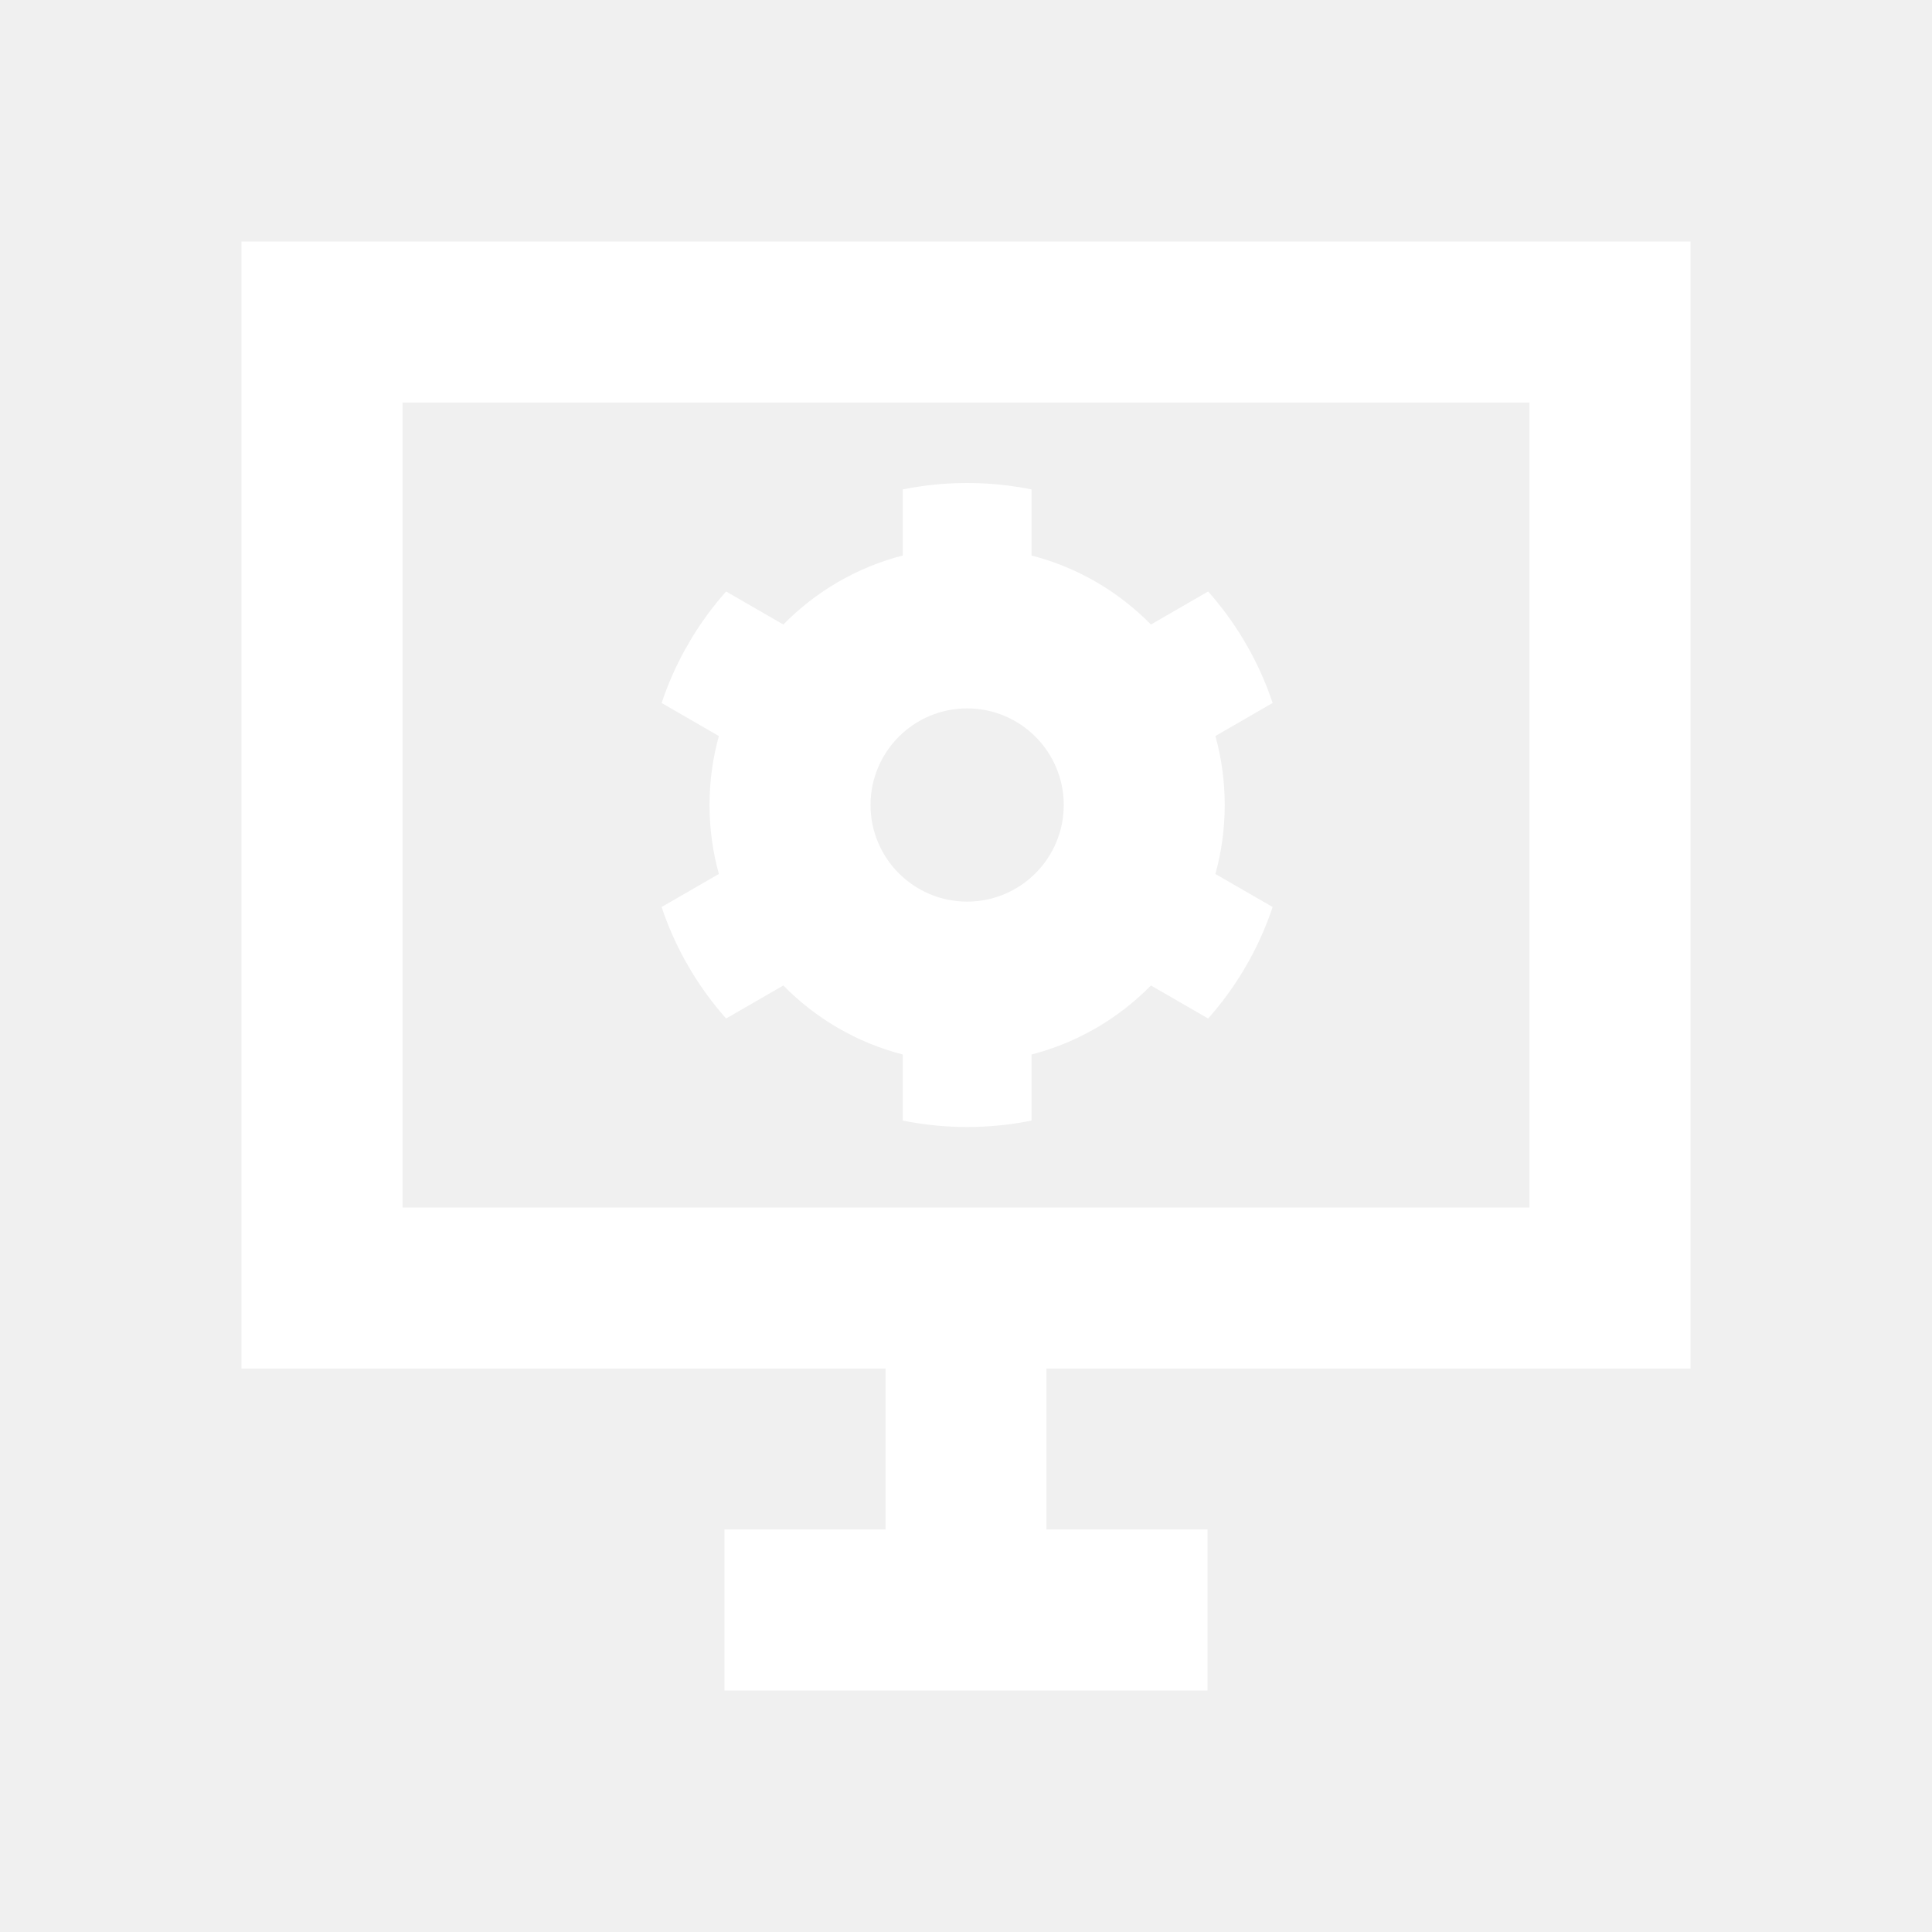
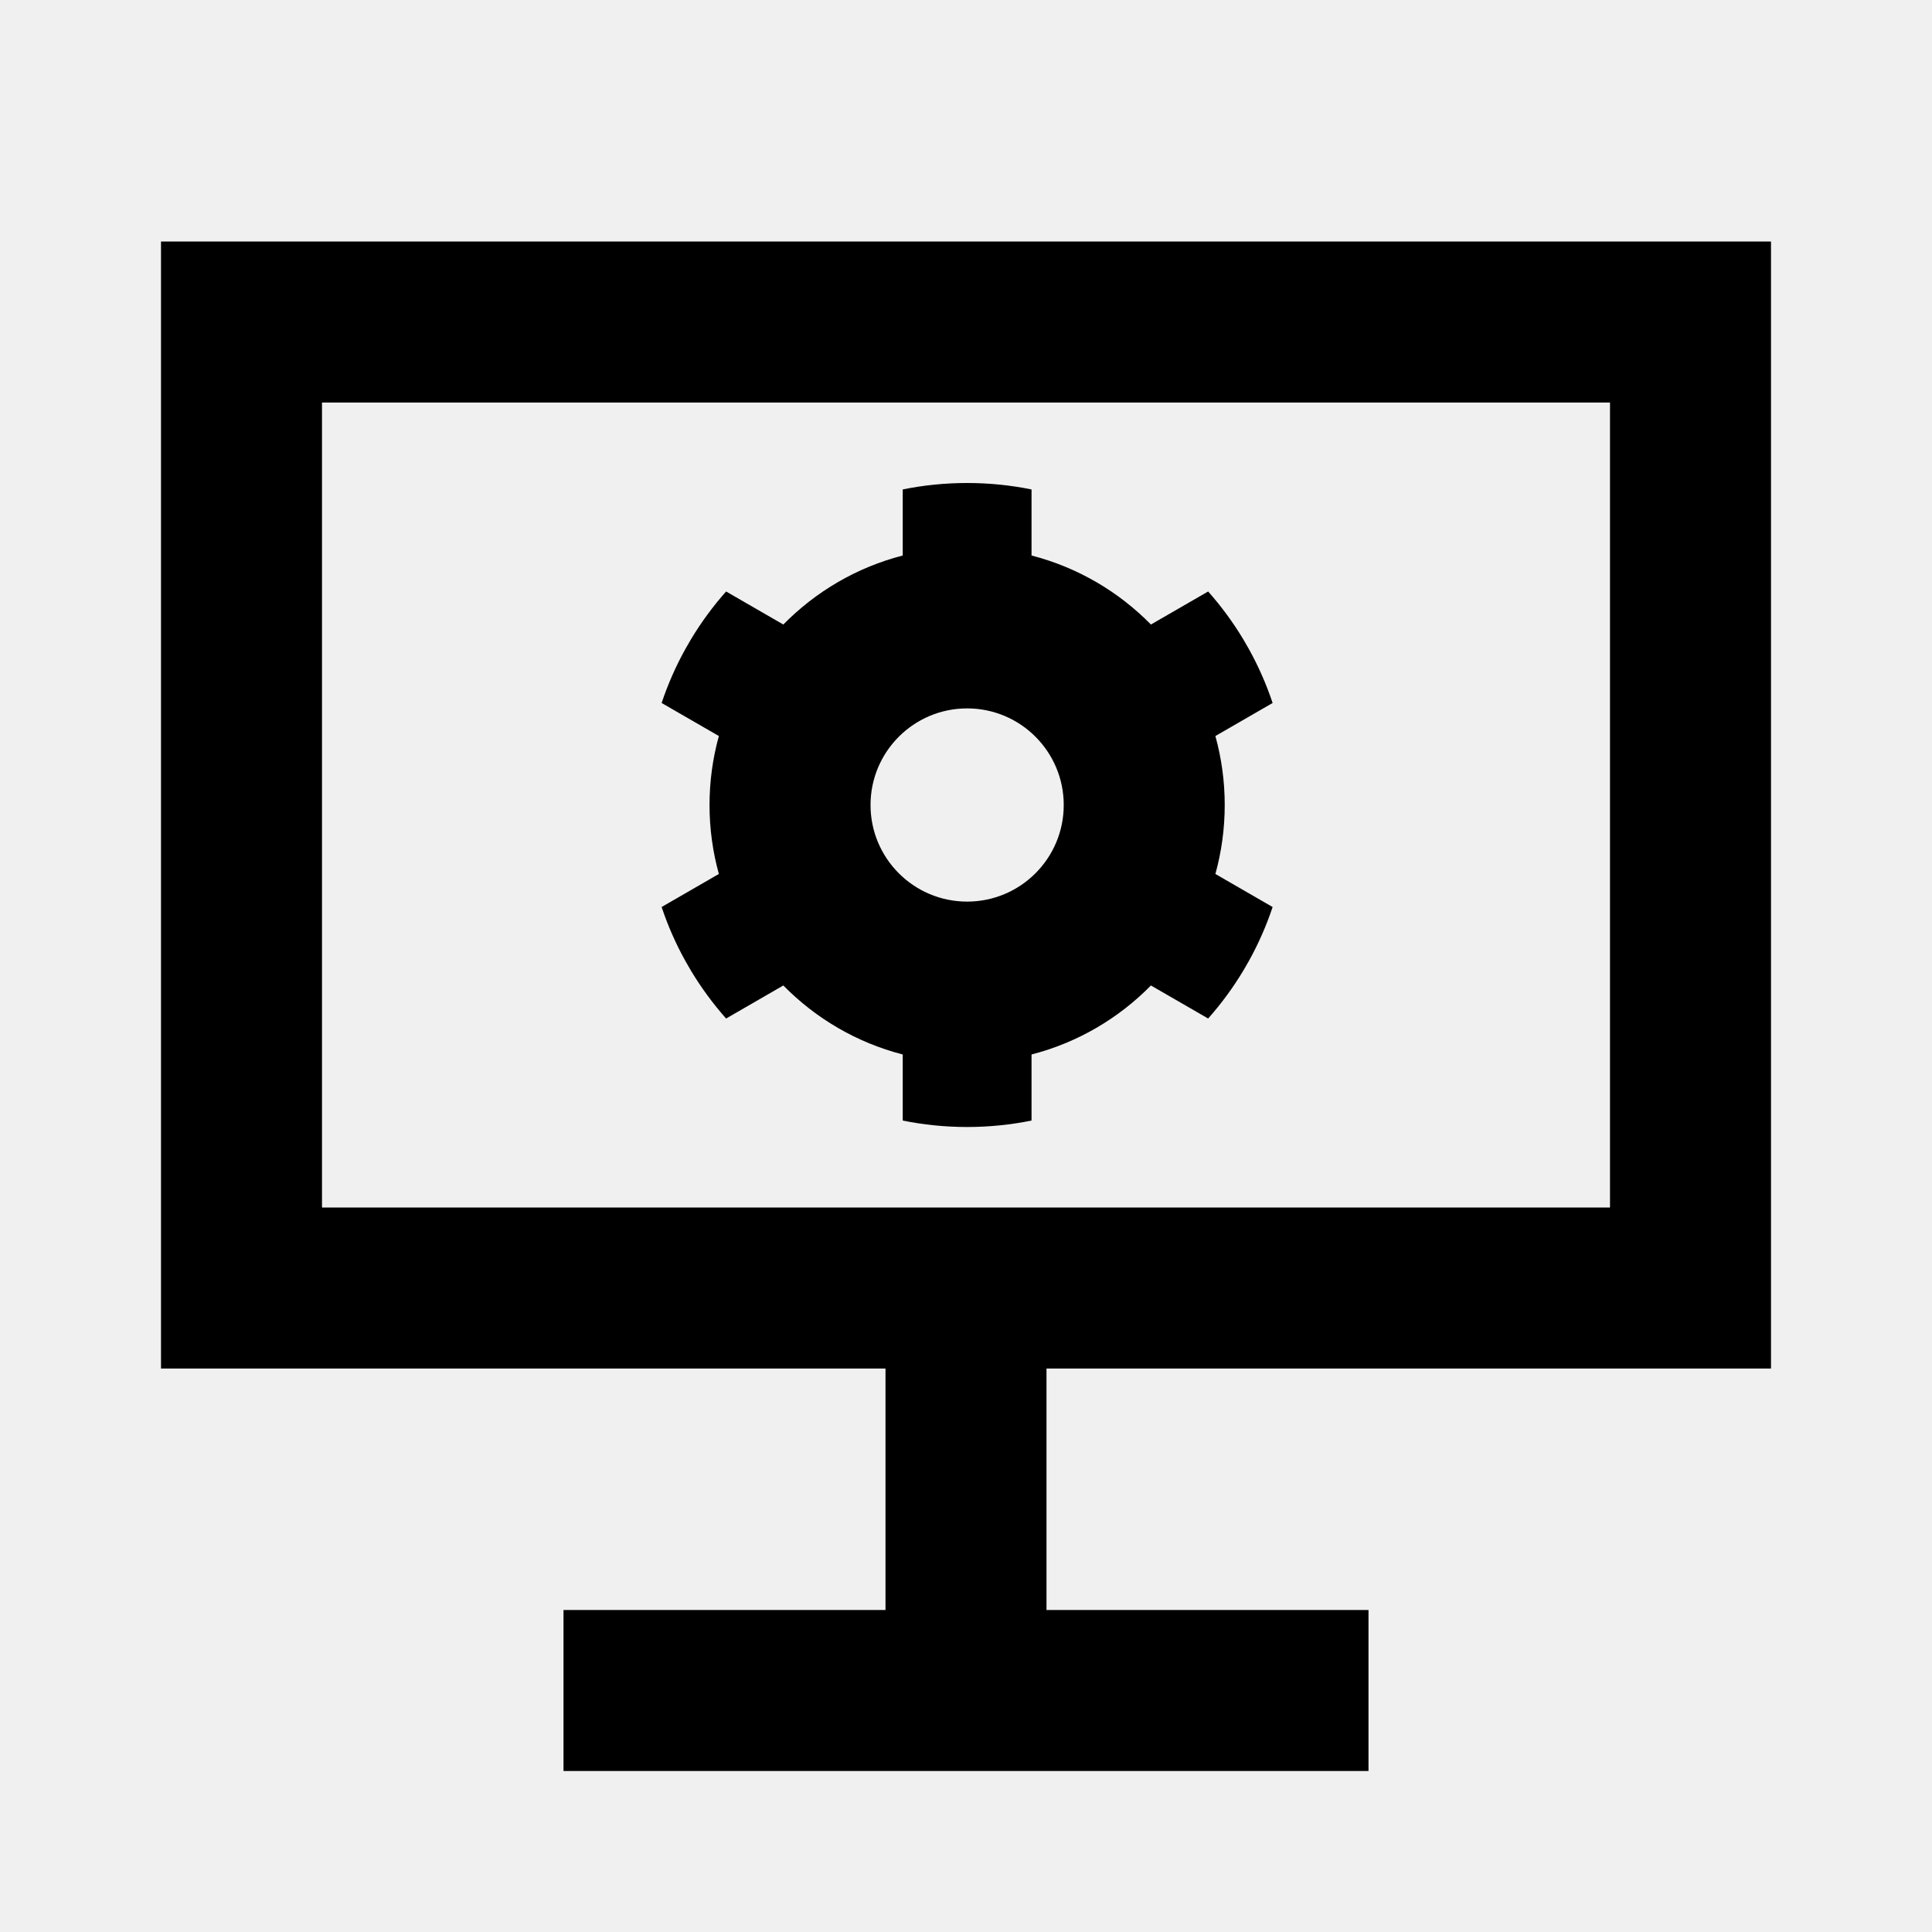
<svg xmlns="http://www.w3.org/2000/svg" width="512" height="512" viewBox="0 0 512 512" fill="none">
-   <path fill-rule="evenodd" clip-rule="evenodd" d="M106.667 106.667L106.667 320H405.333V106.667H106.667ZM64 362.667H85.333H106.667H234.667V405.333H192V448H320V405.333H277.333V362.667H405.333H448V320V106.667V64H405.333H106.667H85.333H64L64 362.667ZM337.26 186.297L322.091 195.054C323.704 200.872 324.566 207.002 324.566 213.333C324.566 219.665 323.704 225.794 322.092 231.612L337.26 240.369C335.593 245.364 333.476 250.153 330.959 254.688L329.522 257.176C326.799 261.715 323.666 265.979 320.174 269.918L305.009 261.163C296.45 269.879 285.569 276.308 273.368 279.449V296.959C267.853 298.079 262.144 298.667 256.298 298.667C250.455 298.667 244.748 298.079 239.235 296.96V279.45C227.032 276.31 216.149 269.88 207.589 261.162L192.423 269.918C188.977 266.032 185.881 261.828 183.183 257.357L181.535 254.503C179.062 250.023 176.981 245.296 175.337 240.369L190.507 231.611C188.895 225.793 188.033 219.664 188.033 213.333C188.033 207.003 188.895 200.873 190.507 195.055L175.337 186.297C176.978 181.378 179.056 176.659 181.523 172.185L183.196 169.288C185.891 164.825 188.983 160.628 192.423 156.748L207.589 165.504C216.15 156.787 227.032 150.357 239.235 147.217V129.706C244.748 128.587 250.455 128 256.298 128C262.144 128 267.853 128.588 273.368 129.708V147.218C285.569 150.359 296.449 156.787 305.009 165.503L320.173 156.748C323.66 160.68 326.788 164.937 329.509 169.468L330.972 172.002C333.484 176.53 335.595 181.311 337.26 186.297ZM281.902 213.334C281.902 227.472 270.44 238.934 256.302 238.934C242.163 238.934 230.702 227.472 230.702 213.334C230.702 199.195 242.163 187.734 256.302 187.734C270.44 187.734 281.902 199.195 281.902 213.334Z" fill="white" />
+   <path d="M469.333 362.667H277.333V426.667H362.667V469.333H149.333V426.667H234.667V362.667H42.667V64H469.333V362.667ZM85.333 320H426.667V106.667H85.333V320ZM256.298 128C262.144 128 267.853 128.588 273.368 129.708V147.218C285.568 150.358 296.448 156.788 305.007 165.503L320.172 156.747C323.673 160.696 326.813 164.973 329.541 169.524L330.945 171.958C333.468 176.499 335.588 181.295 337.258 186.297L322.089 195.055C323.702 200.872 324.565 207.002 324.565 213.333C324.565 219.664 323.702 225.794 322.089 231.611L337.258 240.368C335.587 245.374 333.465 250.173 330.94 254.718L329.556 257.115C326.824 261.676 323.679 265.961 320.172 269.918L305.007 261.162C296.448 269.878 285.568 276.308 273.368 279.448V296.957C267.853 298.077 262.144 298.667 256.298 298.667C250.454 298.667 244.748 298.078 239.234 296.959V279.449C227.032 276.309 216.149 269.879 207.589 261.161L192.422 269.918C188.958 266.01 185.847 261.781 183.139 257.283L181.582 254.586C179.089 250.08 176.992 245.326 175.337 240.368L190.507 231.609C188.895 225.793 188.032 219.663 188.032 213.333C188.032 207.002 188.895 200.873 190.508 195.056L175.337 186.297C176.989 181.346 179.084 176.597 181.572 172.097L183.149 169.366C185.855 164.874 188.962 160.651 192.422 156.748L207.589 165.505C216.149 156.788 227.032 150.357 239.234 147.217V129.706C244.748 128.587 250.454 128 256.298 128ZM256.302 187.733C242.163 187.734 230.701 199.196 230.701 213.334C230.701 227.472 242.164 238.933 256.302 238.934C270.44 238.933 281.901 227.472 281.901 213.334C281.901 199.196 270.44 187.734 256.302 187.733Z" fill="black" />
</svg>
